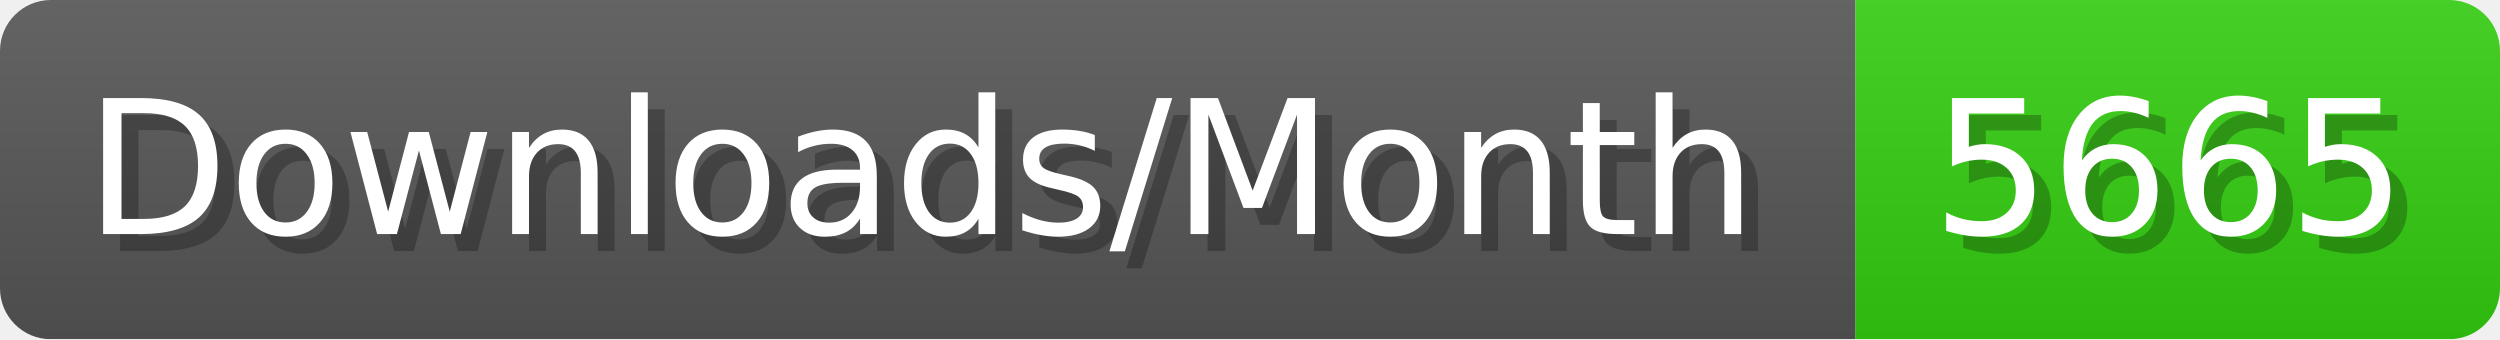
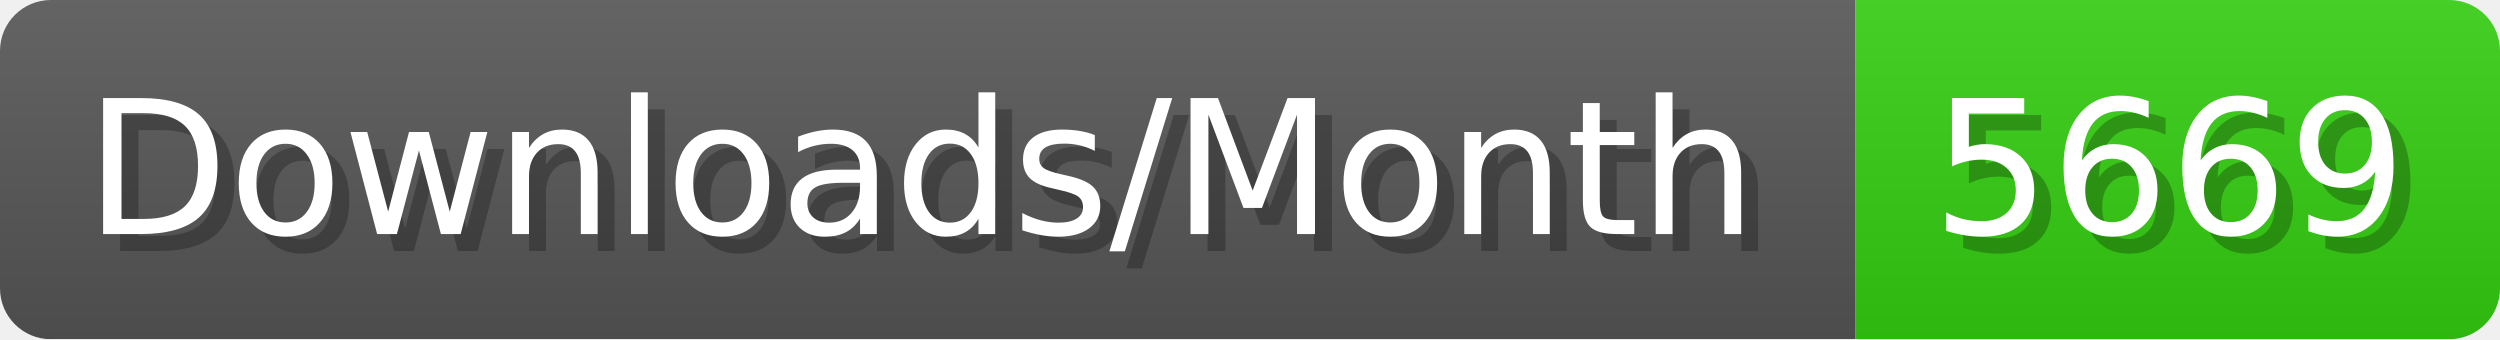
- <svg xmlns="http://www.w3.org/2000/svg" width="147.4" height="20" viewBox="0 0 1474 200" role="img" aria-label="Downloads/Month: 5665">
+ <svg xmlns="http://www.w3.org/2000/svg" width="147.4" height="20" viewBox="0 0 1474 200" role="img" aria-label="Downloads/Month: 5669">
  <linearGradient id="YlXUI" x2="0" y2="100%">
    <stop offset="0" stop-opacity=".1" stop-color="#EEE" />
    <stop offset="1" stop-opacity=".1" />
  </linearGradient>
  <mask id="JHhop">
    <rect width="1474" height="200" rx="30" fill="#FFF" />
  </mask>
  <g mask="url(#JHhop)">
    <rect width="1094" height="200" fill="#555" />
    <rect width="380" height="200" fill="#3C1" x="1094" />
    <rect width="1474" height="200" fill="url(#YlXUI)" />
  </g>
  <g aria-hidden="true" fill="#fff" text-anchor="start" font-family="Verdana,DejaVu Sans,sans-serif" font-size="110">
    <text x="60" y="148" textLength="994" fill="#000" opacity="0.25">Downloads/Month</text>
    <text x="50" y="138" textLength="994">Downloads/Month</text>
-     <text x="1149" y="148" textLength="280" fill="#000" opacity="0.25">5665</text>
-     <text x="1139" y="138" textLength="280">5665</text>
+     <text x="1149" y="148" textLength="280" fill="#000" opacity="0.25">5669</text>
+     <text x="1139" y="138" textLength="280">5669</text>
  </g>
</svg>
